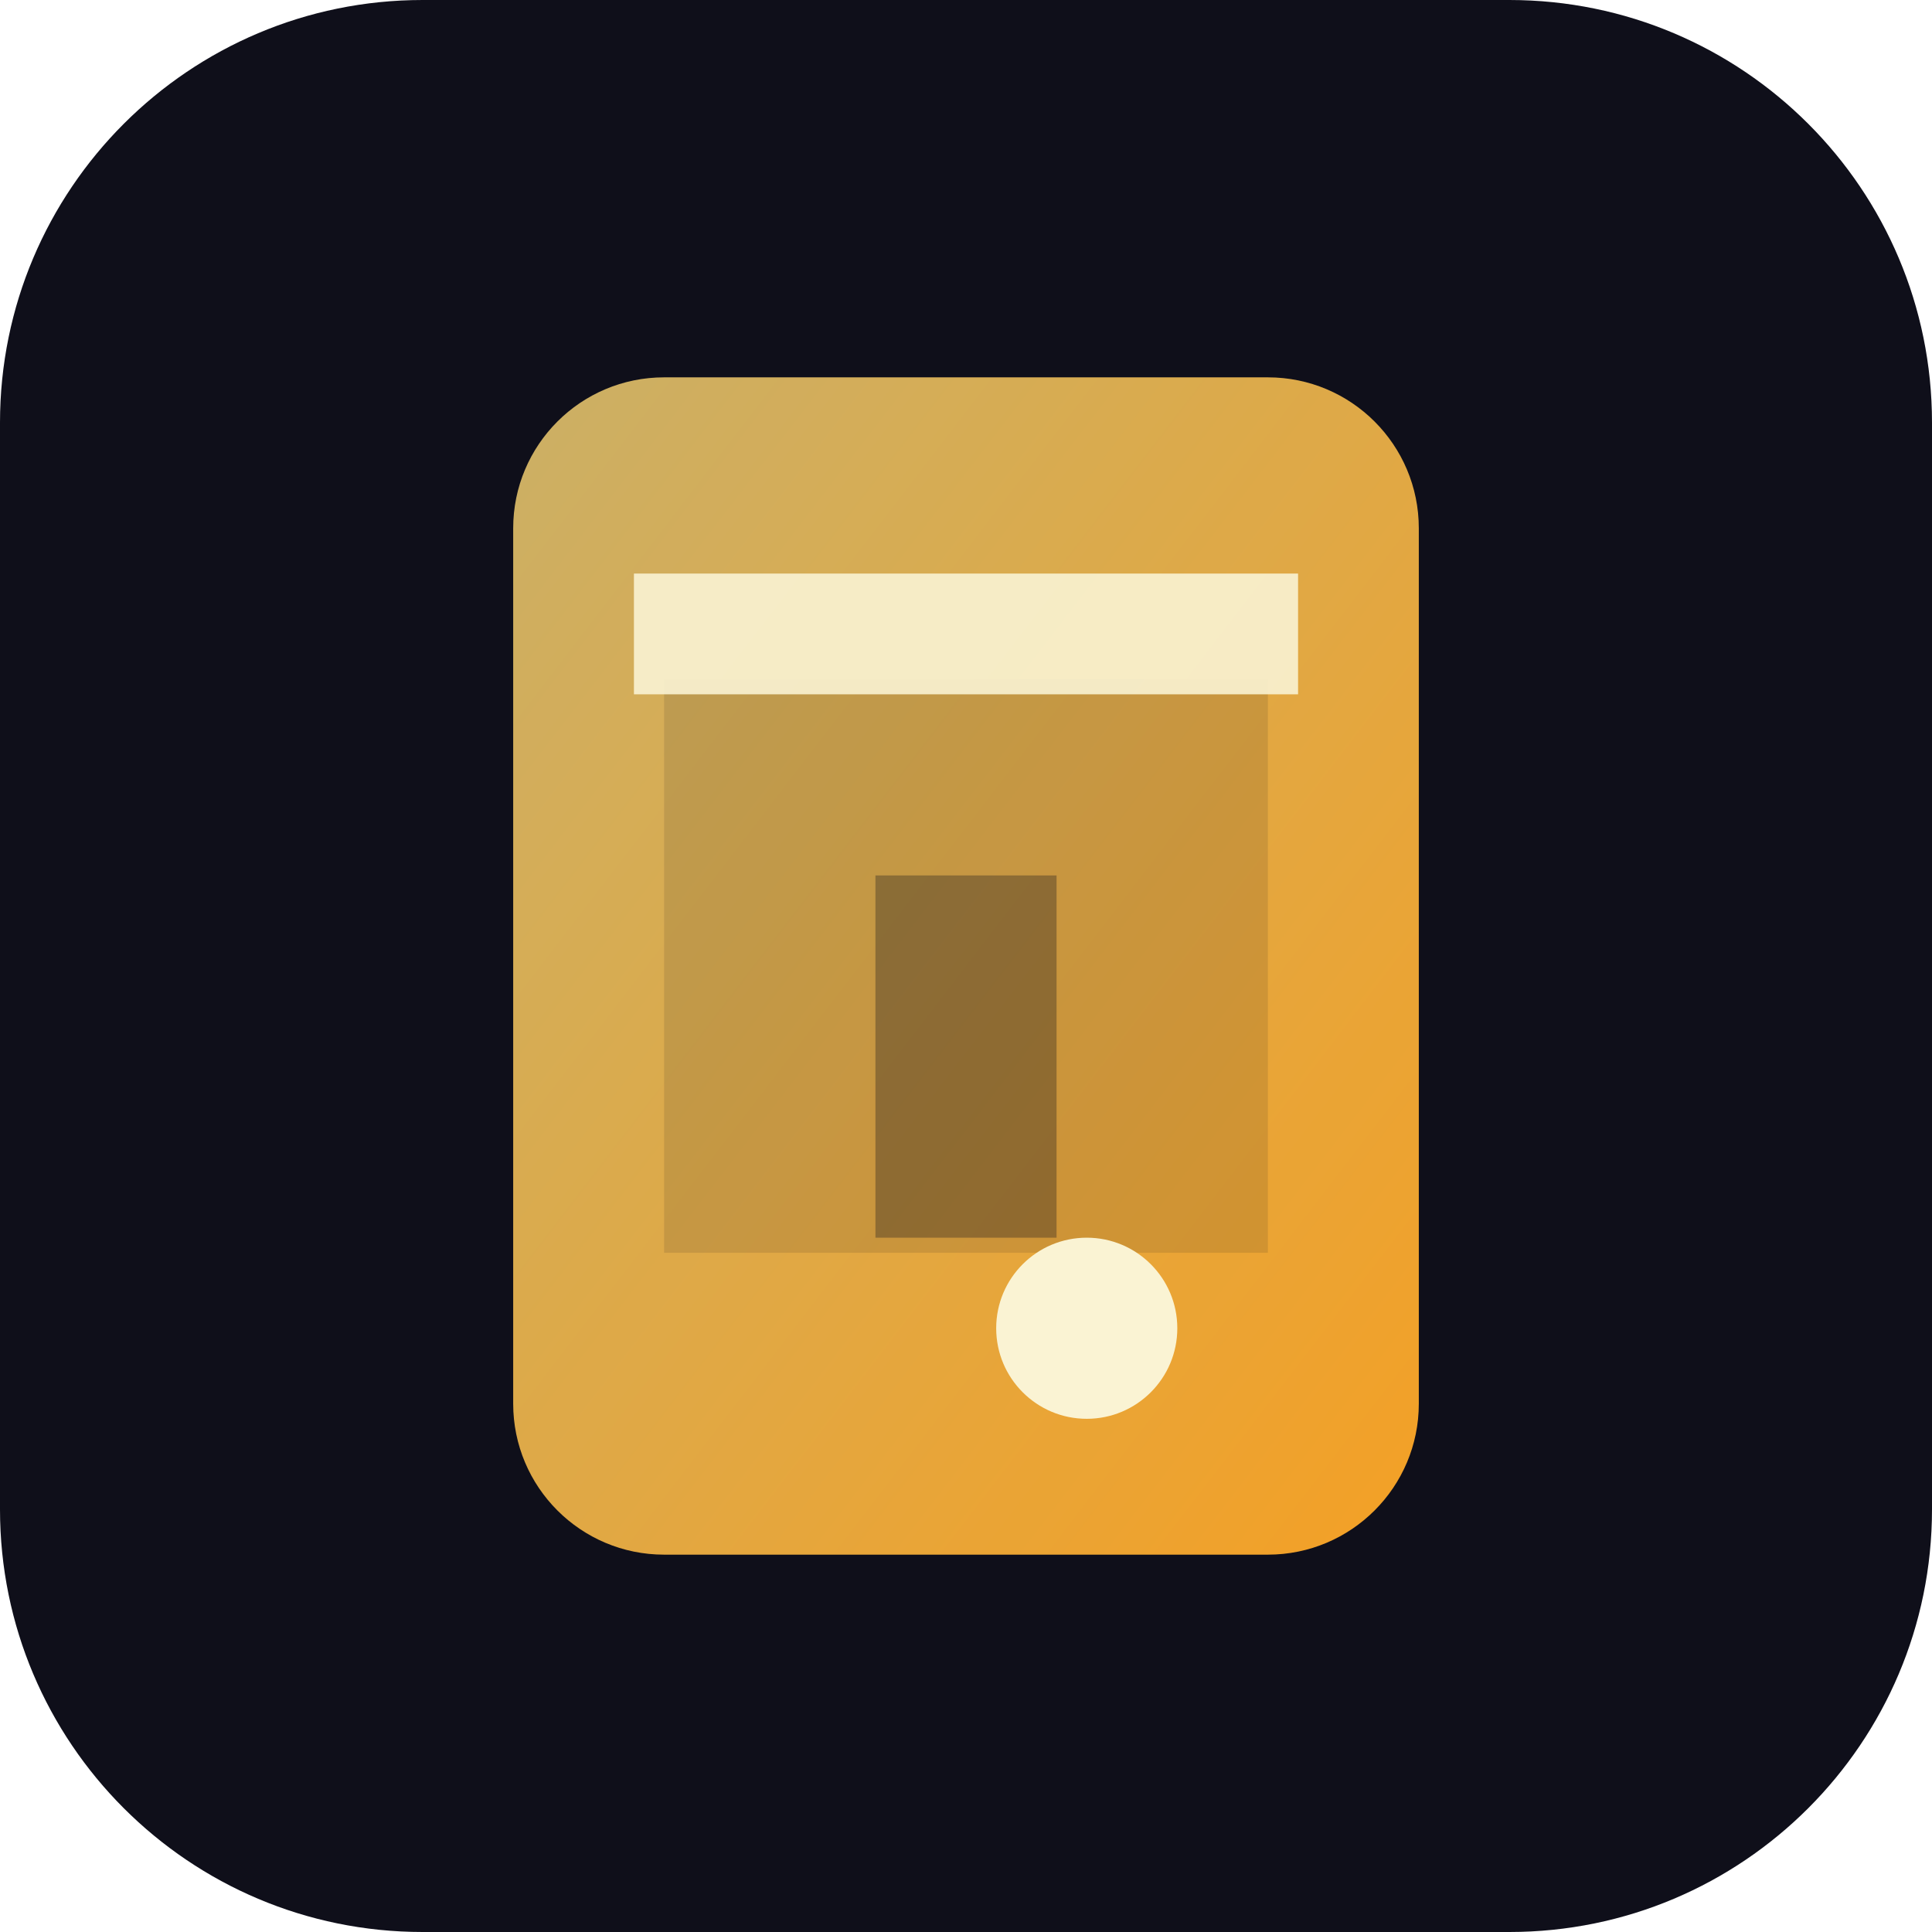
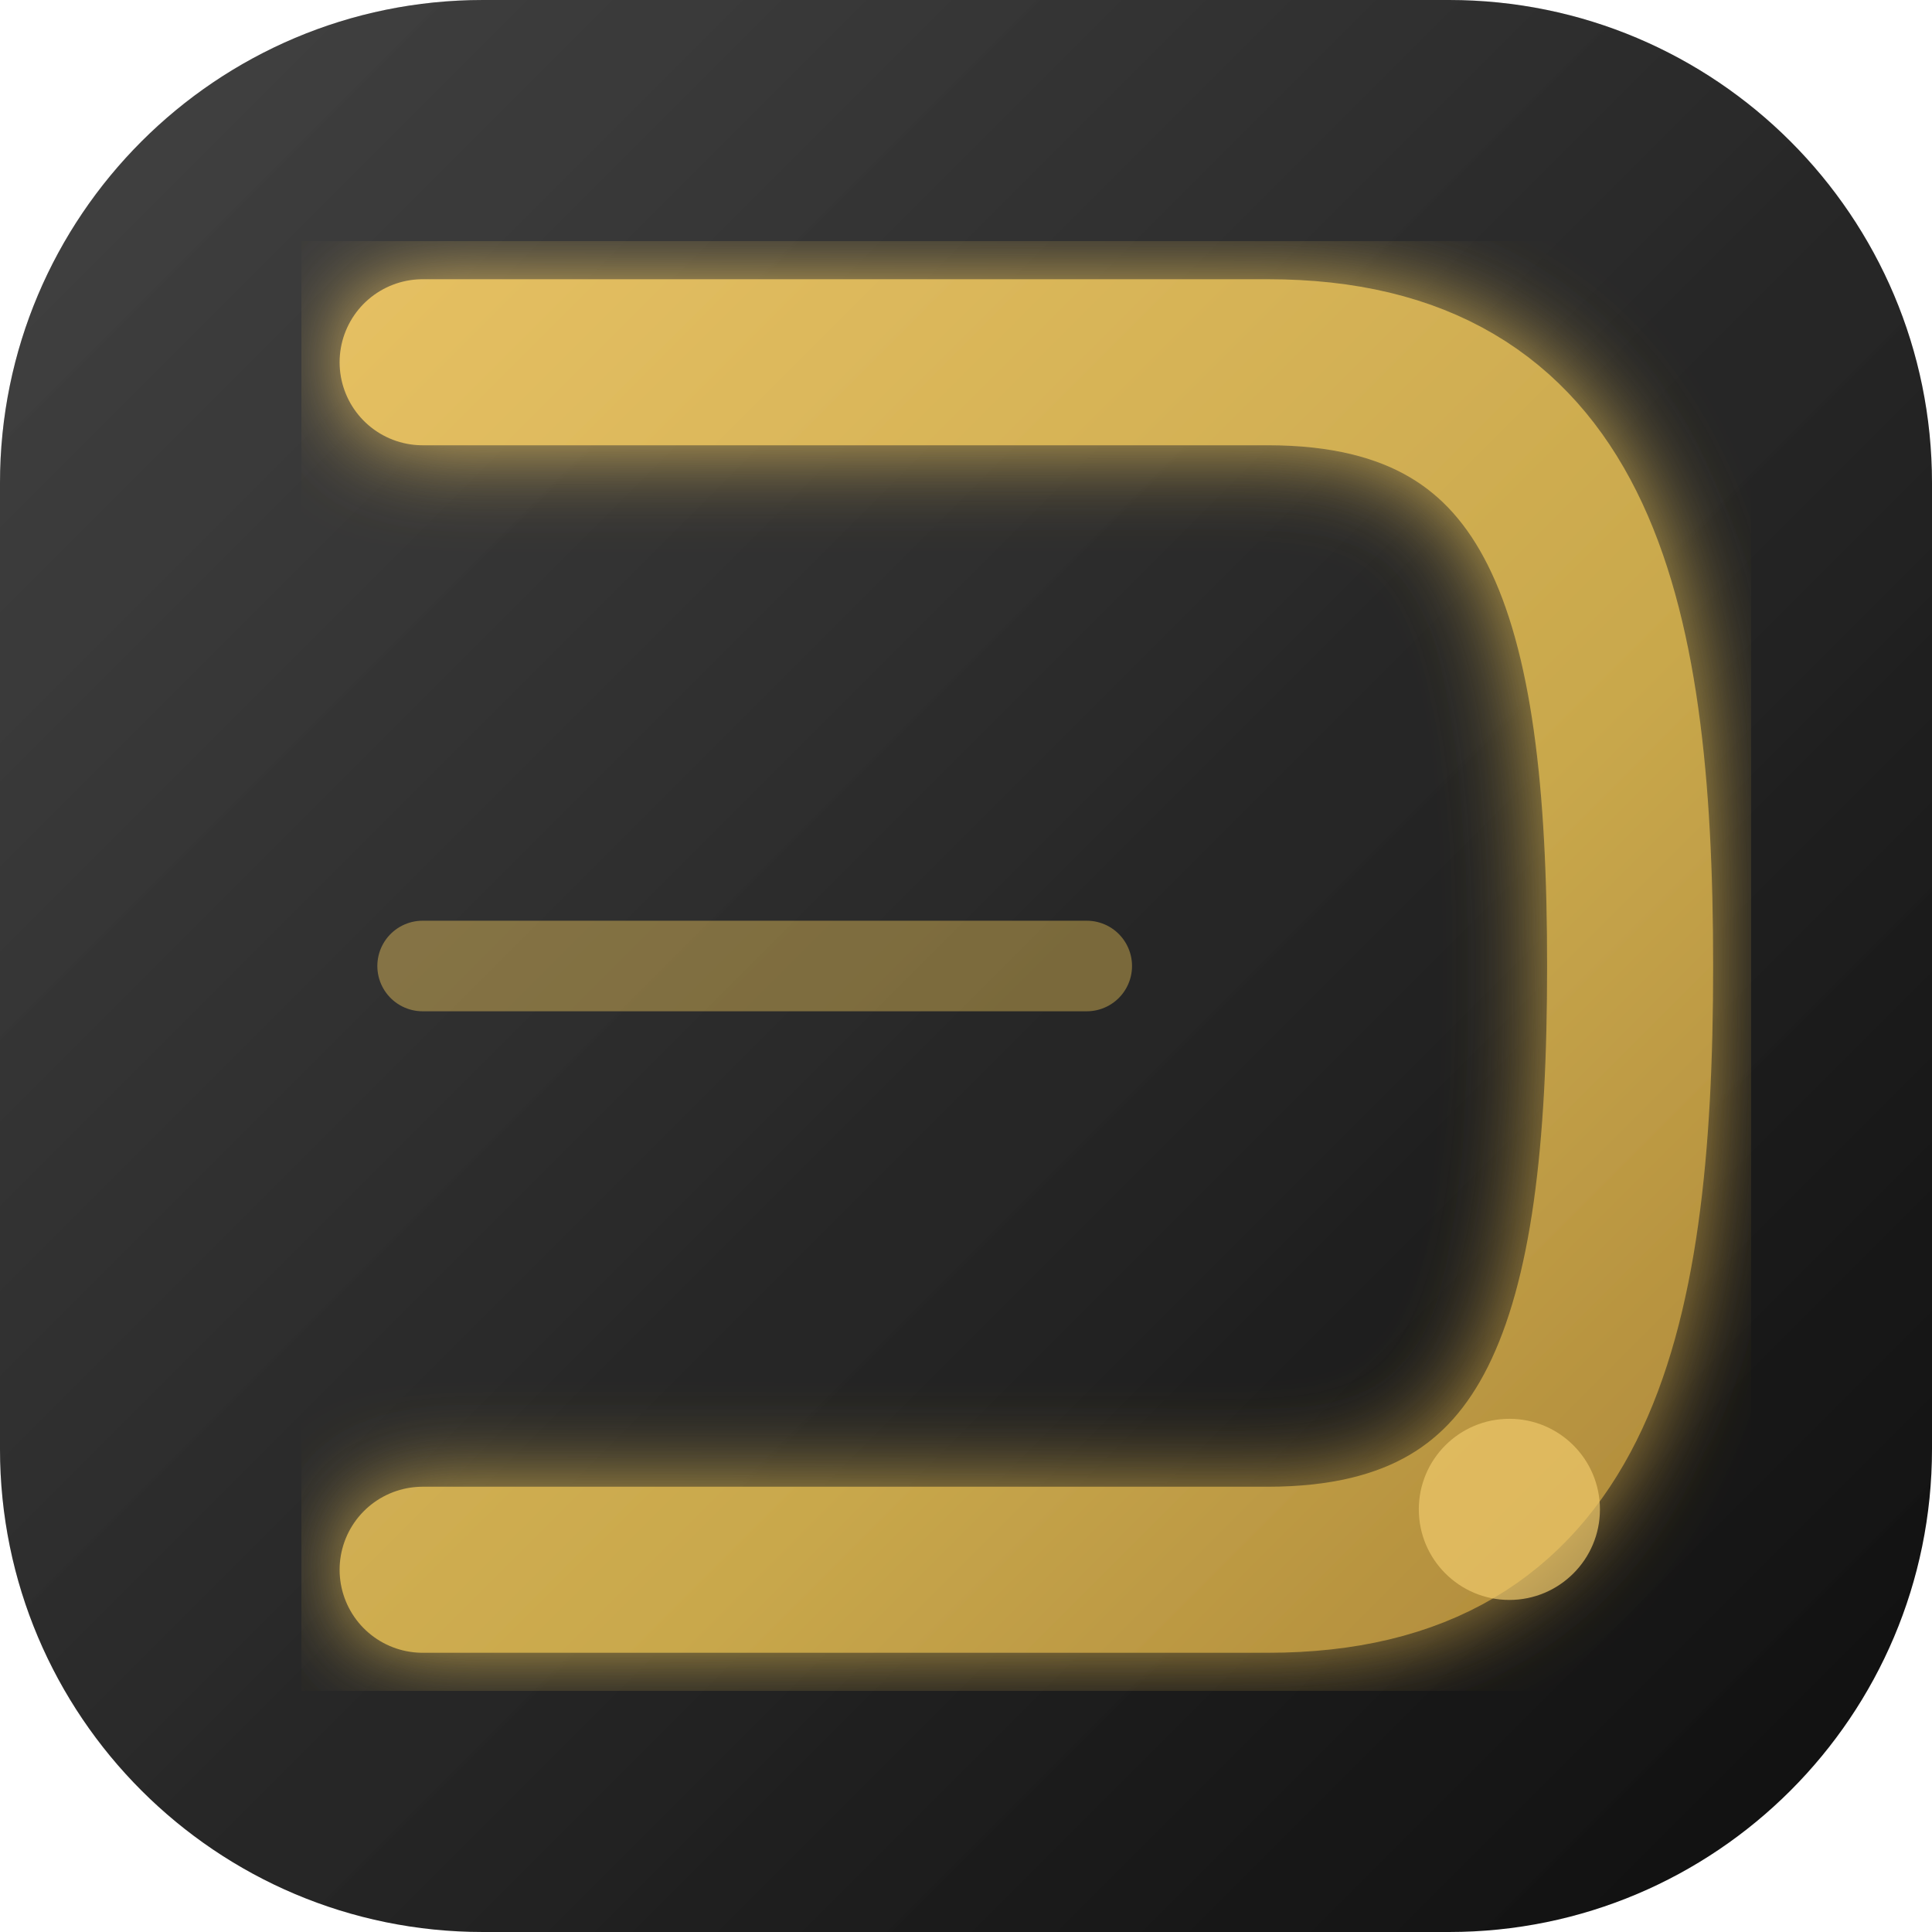
- <svg xmlns="http://www.w3.org/2000/svg" viewBox="0 0 128 128">
+ <svg xmlns="http://www.w3.org/2000/svg" viewBox="0 0 64 64" fill="none">
  <defs>
-     <linearGradient id="grad" x1="0%" y1="0%" x2="100%" y2="100%">
-       <stop offset="0%" stop-color="#D4B86A" />
-       <stop offset="100%" stop-color="#FFA726" />
+     <linearGradient id="bg" x1="0" y1="0" x2="64" y2="64" gradientUnits="userSpaceOnUse">
+       <stop offset="0%" stop-color="#1a1a1a" />
+       <stop offset="100%" stop-color="#0d0d0d" />
    </linearGradient>
+     <linearGradient id="gold" x1="0" y1="0" x2="64" y2="64" gradientUnits="userSpaceOnUse">
+       <stop offset="0%" stop-color="#f0c96b" />
+       <stop offset="60%" stop-color="#c9a84c" />
+       <stop offset="100%" stop-color="#a07830" />
+     </linearGradient>
+     <linearGradient id="shine" x1="0" y1="0" x2="1" y2="1">
+       <stop offset="0%" stop-color="#fff" stop-opacity="0.18" />
+       <stop offset="100%" stop-color="#fff" stop-opacity="0" />
+     </linearGradient>
+     <filter id="glow">
+       <feGaussianBlur stdDeviation="1.5" result="blur" />
+       <feMerge>
+         <feMergeNode in="blur" />
+         <feMergeNode in="SourceGraphic" />
+       </feMerge>
+     </filter>
  </defs>
-   <rect width="128" height="128" rx="28" fill="#0F0F1A" />
-   <path d="M34 35c0-5.523 4.477-10 10-10h40c5.523 0 10 4.477 10 10v58c0 5.523-4.477 10-10 10H44c-5.523 0-10-4.477-10-10V35Z" fill="url(#grad)" opacity="0.95" />
-   <path d="M44 45h40v38H44z" fill="#0F0F1A" opacity="0.12" />
-   <path d="M58 58h12v24H58z" fill="#0F0F1A" opacity="0.32" />
-   <circle cx="72" cy="88" r="6" fill="#FAF3D3" />
-   <path d="M42 38h44v8H42z" fill="#FAF3D3" opacity="0.9" />
+   <rect width="64" height="64" rx="16" fill="url(#bg)" />
+   <rect width="64" height="64" rx="16" fill="url(#shine)" />
+   <path d="M14 12 L14 52" stroke="url(#gold)" stroke-width="5.5" stroke-linecap="round" filter="url(#glow)" />
+   <path d="M14 12 C14 12 38 12 42 12 C52 12 54 20 54 32 C54 44 52 52 42 52 C38 52 14 52 14 52" stroke="url(#gold)" stroke-width="5.5" stroke-linecap="round" stroke-linejoin="round" fill="none" filter="url(#glow)" />
+   <path d="M14 32 L36 32" stroke="url(#gold)" stroke-width="3" stroke-linecap="round" opacity="0.5" />
+   <circle cx="50" cy="50" r="3" fill="#f0c96b" opacity="0.7" />
</svg>
